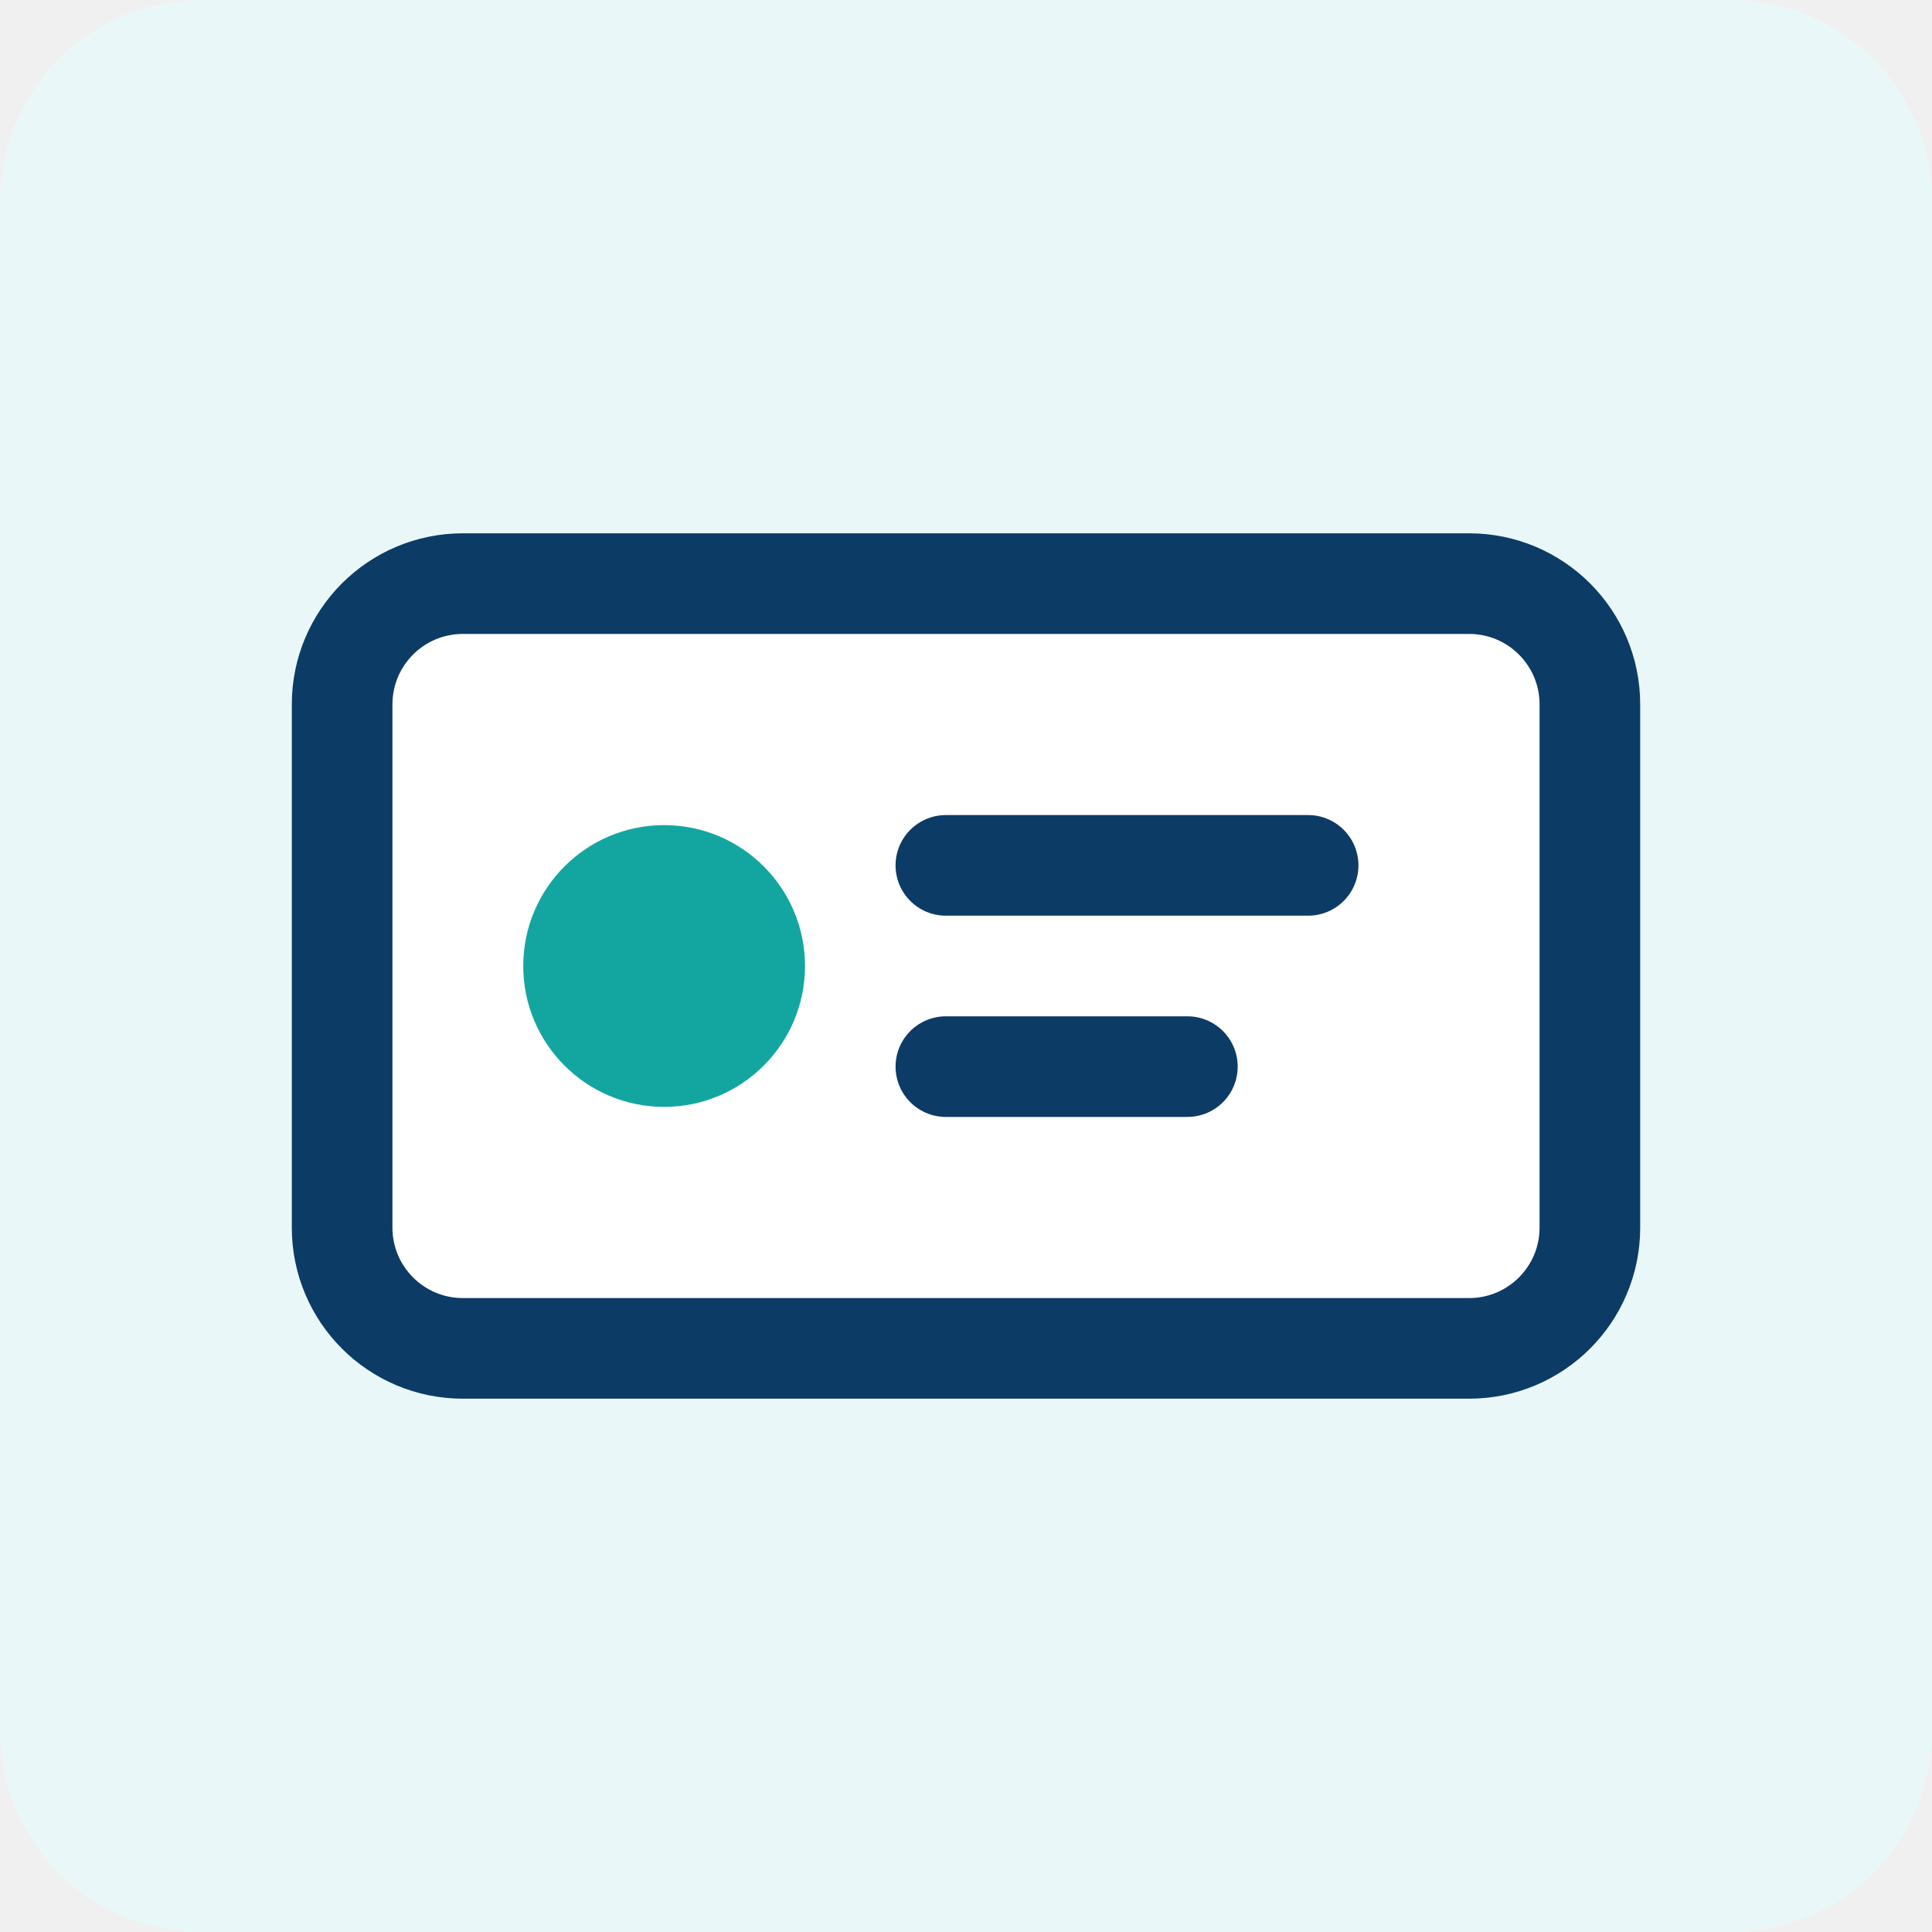
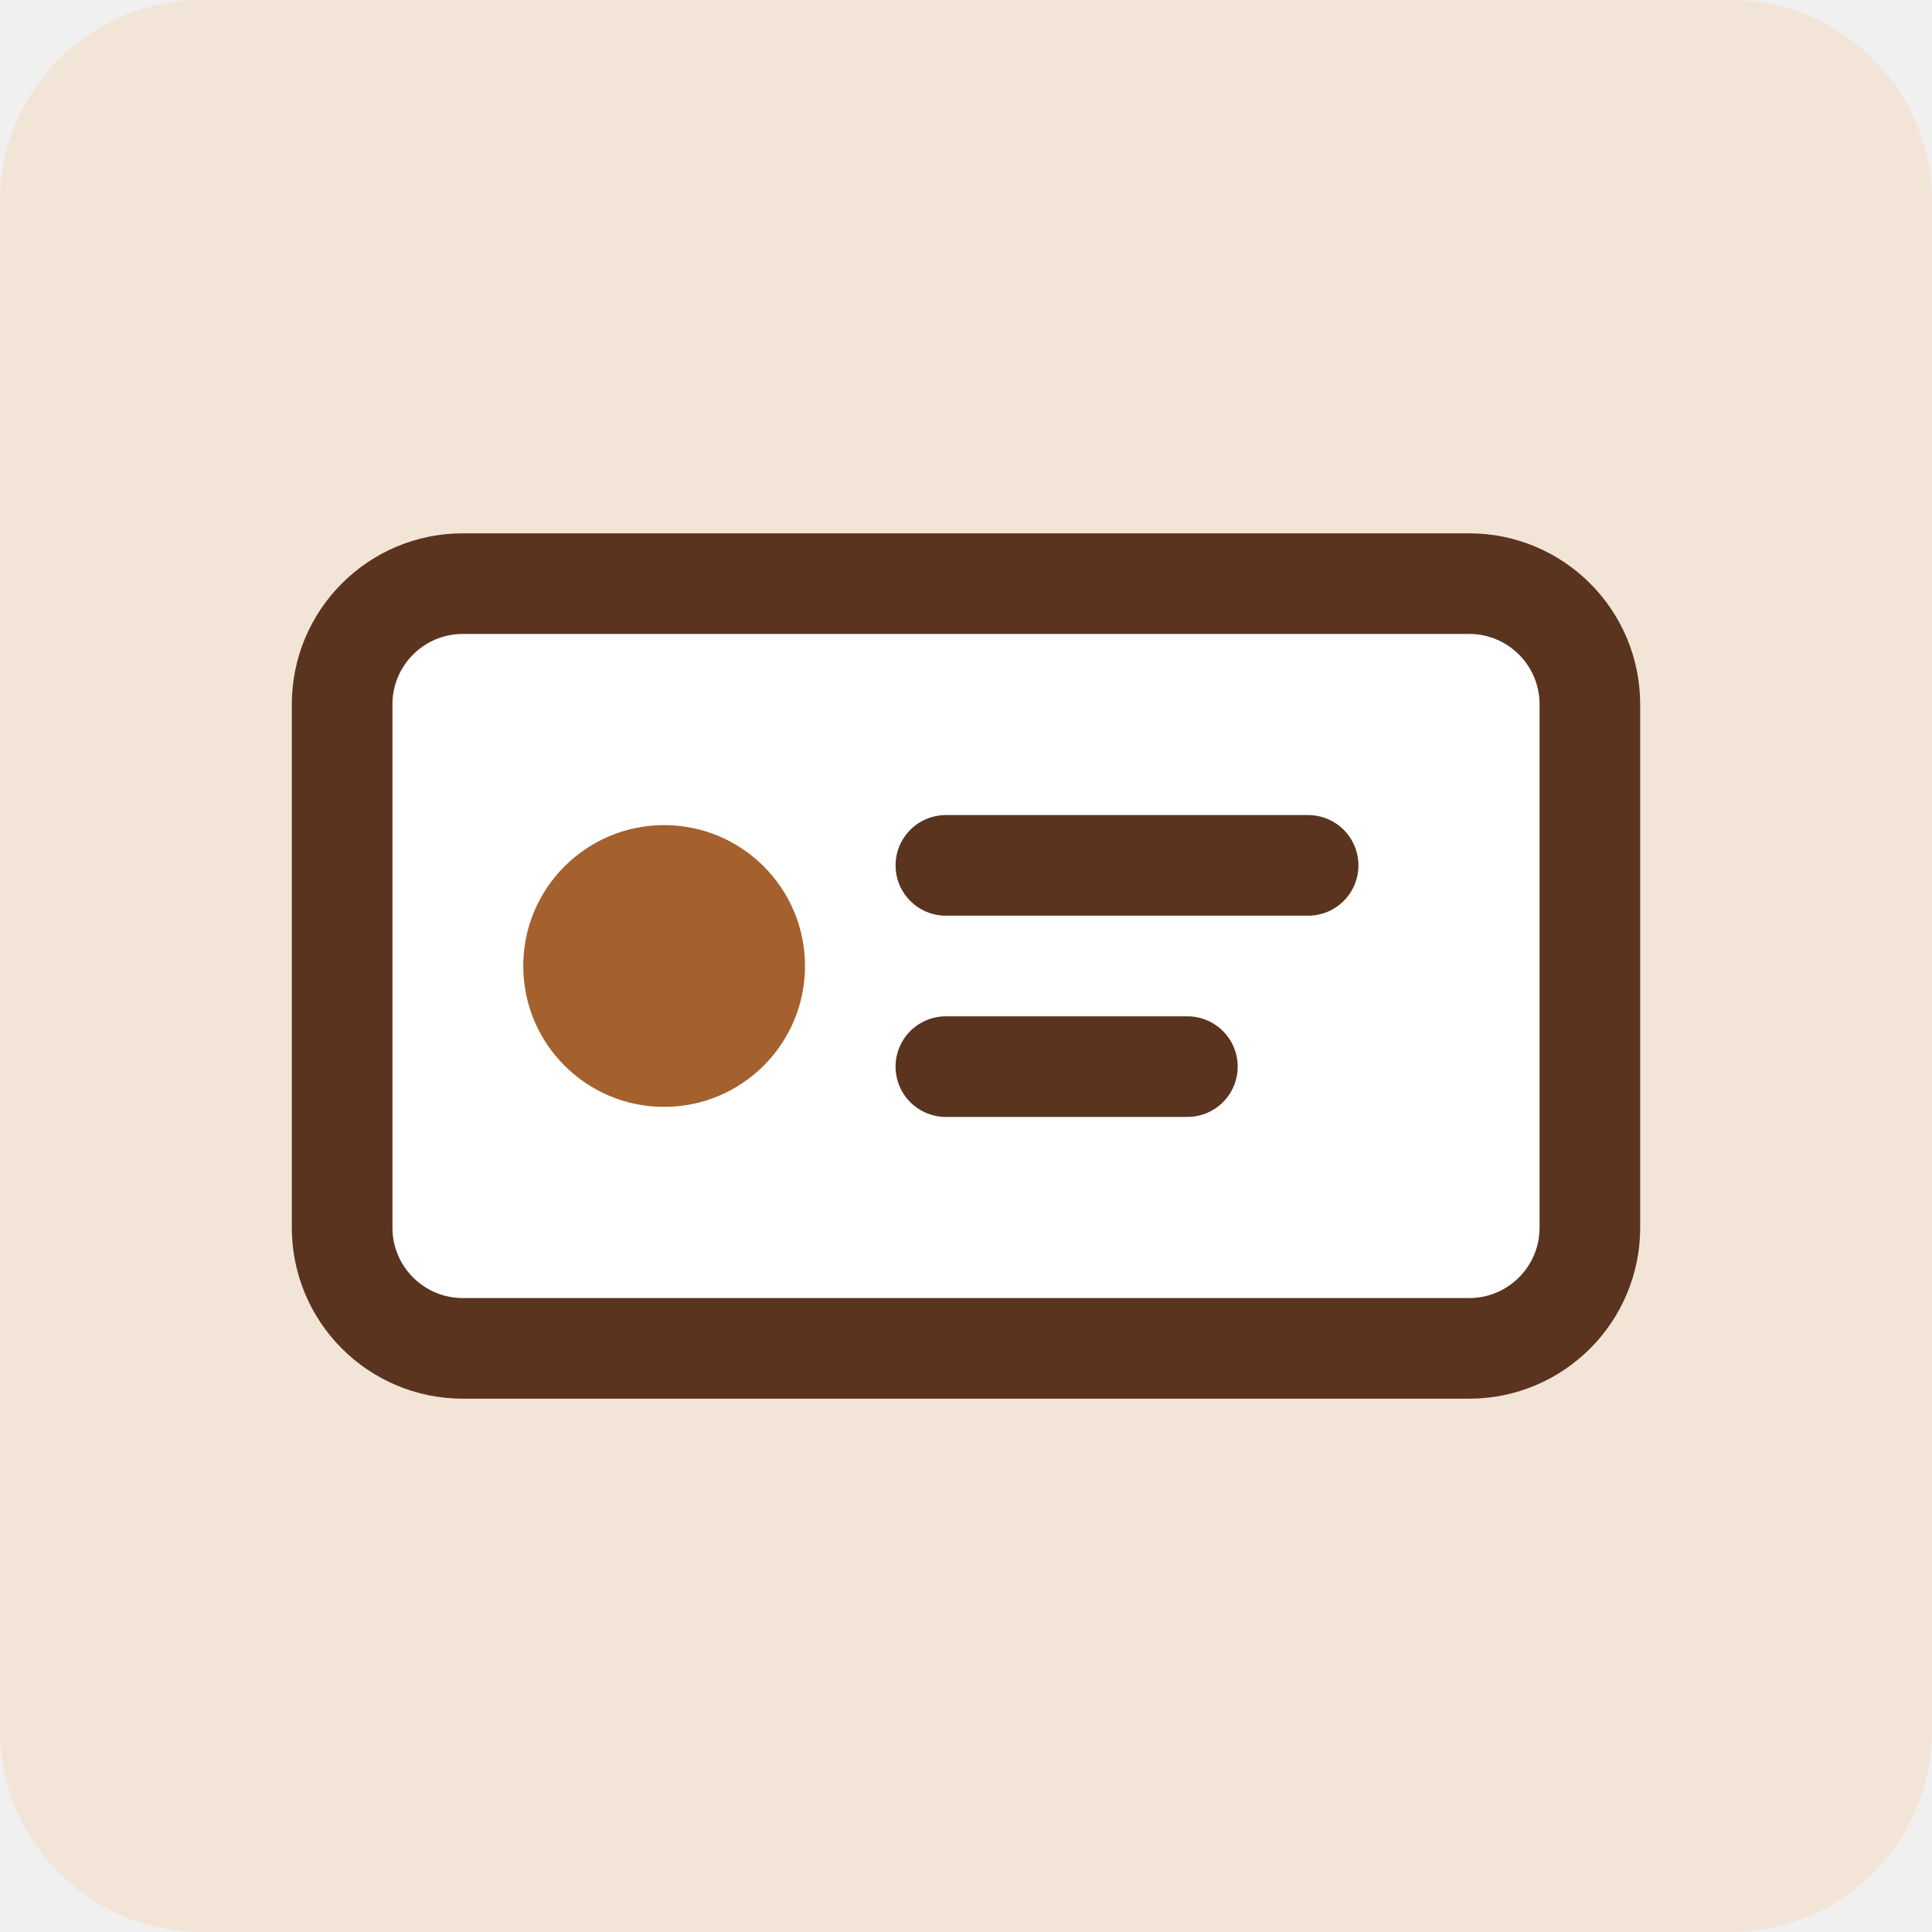
<svg xmlns="http://www.w3.org/2000/svg" viewBox="0 0 96 96" role="img" aria-labelledby="title">
-   <rect width="96" height="96" rx="10" fill="#eaf7f8" />
-   <rect x="17" y="29" width="62" height="38" rx="6" fill="#fff" stroke="#0c3b66" stroke-width="5" />
-   <circle cx="33" cy="48" r="7" fill="#13a6a1" />
-   <path d="M47 43h18M47 53h12" stroke="#0c3b66" stroke-width="5" stroke-linecap="round" />
+   <rect width="96" height="96" rx="10" fill="#f2e5d7" />
+   <rect x="17" y="29" width="62" height="38" rx="6" fill="#fff" stroke="#5a341f" stroke-width="5" />
+   <circle cx="33" cy="48" r="7" fill="#a4612d" />
+   <path d="M47 43h18M47 53h12" stroke="#5a341f" stroke-width="5" stroke-linecap="round" />
</svg>
